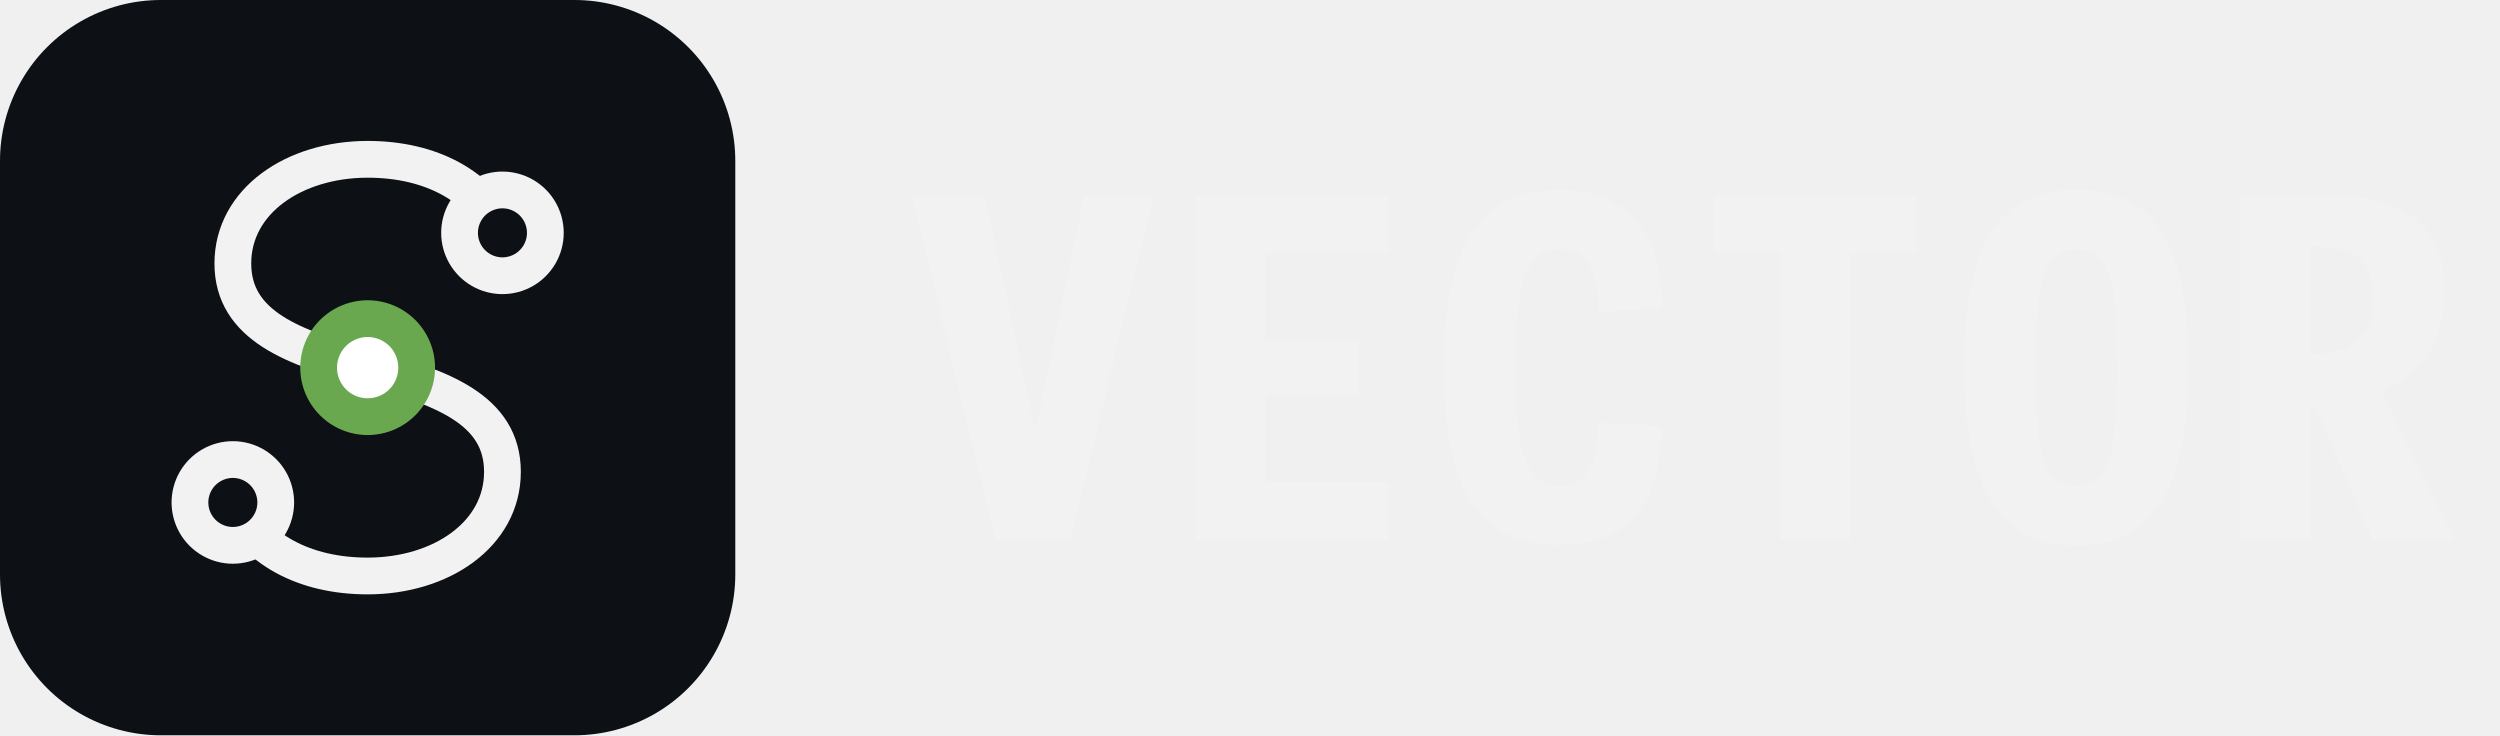
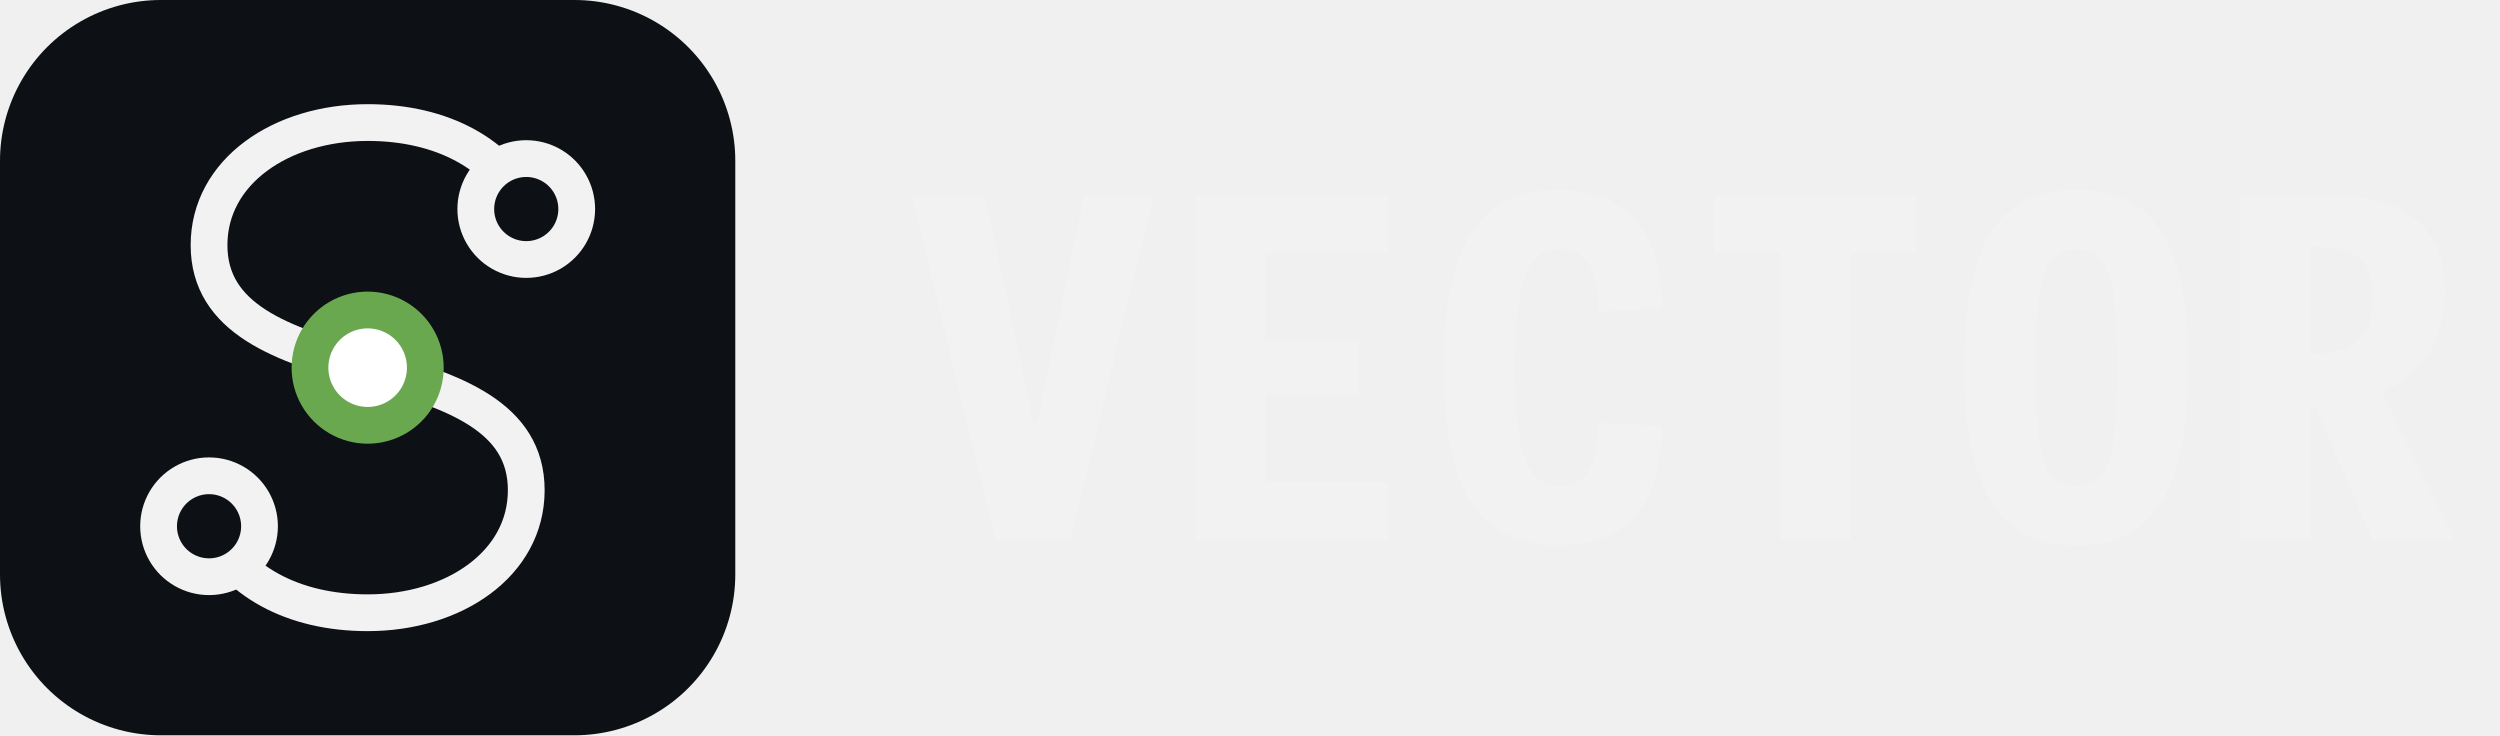
<svg xmlns="http://www.w3.org/2000/svg" width="408" height="120" viewBox="0 0 408 120">
  <path d="M 26.25,0 L 93.75,0 C 98.357,2.82127661716E-16 102.885,1.213 106.875,3.517 S 114.179,9.135 116.483,13.125 S 120,21.643 120,26.25 L 120,93.75 C 120,98.357 118.787,102.885 116.483,106.875 S 110.865,114.179 106.875,116.483 S 98.357,120 93.75,120 L 26.25,120 C 21.643,120 17.115,118.787 13.125,116.483 S 5.821,110.865 3.517,106.875 S 2.61039385832E-15,98.357 0,93.75 L 0,26.25 C -5.64255323432E-16,21.643 1.213,17.115 3.517,13.125 S 9.135,5.821 13.125,3.517 S 21.643,8.46382985148E-16 26.25,0 Z" fill="#0d1014" stroke="none" stroke-width="0.000" stroke-linecap="butt" stroke-linejoin="miter" />
-   <path d="M 82,38 C 78.4,30.4 70.4,26 60,26 C 48,26 38,32.8 38,43 S 48,56.8 60,60 s 22,6.8 22,17 s -10,17 -22,17 c -10.4,0 -18.4,-4.4 -22,-12" fill="none" stroke="#f2f2f2" stroke-width="6.000" stroke-linecap="round" stroke-linejoin="round" />
-   <path d="M 89,38 C 89,39.229 88.677,40.436 88.062,41.5 S 86.564,43.448 85.5,44.062 S 83.229,45 82,45 S 79.564,44.677 78.5,44.062 S 76.552,42.564 75.938,41.5 S 75,39.229 75,38 S 75.323,35.564 75.938,34.5 S 77.436,32.552 78.5,31.938 S 80.771,31 82,31 S 84.436,31.323 85.5,31.938 S 87.448,33.436 88.062,34.5 S 89,36.771 89,38 Z" fill="#0d1014" stroke="#f2f2f2" stroke-width="6.000" stroke-linecap="round" stroke-linejoin="round" />
-   <path d="M 68,60 C 68,61.404 67.63,62.784 66.928,64 S 65.216,66.226 64,66.928 S 61.404,68 60,68 S 57.216,67.63 56,66.928 S 53.774,65.216 53.072,64 S 52,61.404 52,60 S 52.37,57.216 53.072,56 S 54.784,53.774 56,53.072 S 58.596,52 60,52 S 62.784,52.37 64,53.072 S 66.226,54.784 66.928,56 S 68,58.596 68,60 Z" fill="#ffffff" stroke="#6aa84f" stroke-width="6.000" stroke-linecap="round" stroke-linejoin="round" />
-   <path d="M 45,82 C 45,83.229 44.677,84.436 44.062,85.5 S 42.564,87.448 41.5,88.062 S 39.229,89 38,89 S 35.564,88.677 34.5,88.062 S 32.552,86.564 31.938,85.5 S 31,83.229 31,82 S 31.323,79.564 31.938,78.5 S 33.436,76.552 34.5,75.938 S 36.771,75 38,75 S 40.436,75.323 41.5,75.938 S 43.448,77.436 44.062,78.5 S 45,80.771 45,82 Z" fill="#0d1014" stroke="#f2f2f2" stroke-width="6.000" stroke-linecap="round" stroke-linejoin="round" />
+   <path d="M 85.884,34.116 C 81.648,25.176 72.236,20 60,20 C 45.884,20 34.116,28 34.116,40 S 45.884,56.236 60,60 s 25.884,8 25.884,20 s -11.764,20 -25.884,20 c -12.236,0 -21.648,-5.176 -25.884,-14.116" fill="none" stroke="#f2f2f2" stroke-width="6.000" stroke-linecap="round" stroke-linejoin="round" />
+   <path d="M 94.12,34.116 C 94.12,35.562 93.739,36.982 93.017,38.234 S 91.254,40.526 90.002,41.249 S 87.33,42.352 85.884,42.352 S 83.018,41.971 81.766,41.249 S 79.474,39.486 78.751,38.234 S 77.648,35.562 77.648,34.116 S 78.029,31.25 78.751,29.998 S 80.514,27.706 81.766,26.983 S 84.438,25.88 85.884,25.88 S 88.75,26.261 90.002,26.983 S 92.294,28.746 93.017,29.998 S 94.12,32.67 94.12,34.116 Z" fill="#0d1014" stroke="#f2f2f2" stroke-width="6.000" stroke-linecap="round" stroke-linejoin="round" />
+   <path d="M 69.412,60 C 69.412,61.652 68.977,63.275 68.151,64.706 S 66.137,67.325 64.706,68.151 S 61.652,69.412 60,69.412 S 56.725,68.977 55.294,68.151 S 52.675,66.137 51.849,64.706 S 50.588,61.652 50.588,60 S 51.023,56.725 51.849,55.294 S 53.863,52.675 55.294,51.849 S 58.348,50.588 60,50.588 S 63.275,51.023 64.706,51.849 S 67.325,53.863 68.151,55.294 S 69.412,58.348 69.412,60 Z" fill="#ffffff" stroke="#6aa84f" stroke-width="6.000" stroke-linecap="round" stroke-linejoin="round" />
+   <path d="M 42.352,85.884 C 42.352,87.33 41.971,88.75 41.249,90.002 S 39.486,92.294 38.234,93.017 S 35.562,94.12 34.116,94.12 S 31.25,93.739 29.998,93.017 S 27.706,91.254 26.983,90.002 S 25.88,87.33 25.88,85.884 S 26.261,83.018 26.983,81.766 S 28.746,79.474 29.998,78.751 S 32.67,77.648 34.116,77.648 S 36.982,78.029 38.234,78.751 S 40.526,80.514 41.249,81.766 S 42.352,84.438 42.352,85.884 Z" fill="#0d1014" stroke="#f2f2f2" stroke-width="6.000" stroke-linecap="round" stroke-linejoin="round" />
  <path d="M 160.744,31.895 L 168.674,69.124 L 169.252,69.124 L 176.952,31.895 L 188.31,31.895 L 174.642,88.105 L 162.553,88.105 L 148.732,31.895 Z M 195.201,88.105 L 195.201,31.895 L 206.559,31.895 L 206.559,88.105 Z M 226.617,88.105 L 200.861,88.105 L 200.861,78.711 L 226.617,78.711 Z M 221.804,64.427 L 201.823,64.427 L 201.823,55.534 L 221.804,55.534 Z M 200.861,41.289 L 200.861,31.895 L 226.617,31.895 L 226.617,41.289 Z M 254.607,79.327 Q 256.839,79.327 258.206,78.133 Q 259.573,76.94 260.17,74.688 Q 260.767,72.436 260.844,68.932 L 271.161,69.587 Q 271.161,76.17 269.236,80.463 Q 267.312,84.755 263.577,86.873 Q 259.842,88.99 254.375,88.99 Q 248.061,88.99 243.923,86.026 Q 239.784,83.061 237.686,76.632 Q 235.588,70.203 235.588,60 Q 235.588,49.913 237.667,43.503 Q 239.745,37.093 243.846,34.032 Q 247.946,30.971 254.375,30.971 Q 259.65,30.971 263.462,33.166 Q 267.273,35.36 269.256,39.653 Q 271.238,43.946 271.2,50.26 L 260.959,50.876 Q 260.844,47.565 260.266,45.293 Q 259.688,43.022 258.283,41.828 Q 256.878,40.635 254.607,40.635 Q 251.911,40.635 250.314,42.502 Q 248.716,44.369 247.984,48.604 Q 247.253,52.839 247.253,60 Q 247.253,67.161 247.984,71.396 Q 248.716,75.631 250.314,77.479 Q 251.911,79.327 254.607,79.327 Z M 290.642,88.105 L 290.642,31.895 L 302,31.895 L 302,88.105 Z M 279.786,31.895 L 312.741,31.895 L 312.741,41.289 L 279.786,41.289 Z M 338.921,89.029 Q 332.531,89.029 328.507,85.834 Q 324.484,82.638 322.521,76.17 Q 320.557,69.702 320.557,60 Q 320.557,49.836 322.501,43.426 Q 324.445,37.016 328.469,33.993 Q 332.492,30.971 338.921,30.971 Q 345.236,30.971 349.278,33.993 Q 353.32,37.016 355.245,43.426 Q 357.171,49.836 357.171,60 Q 357.171,69.702 355.226,76.17 Q 353.282,82.638 349.278,85.834 Q 345.274,89.029 338.921,89.029 Z M 338.921,40.75 Q 336.149,40.75 334.725,42.54 Q 333.3,44.331 332.762,48.489 Q 332.223,52.647 332.223,60 Q 332.223,67.353 332.762,71.511 Q 333.3,75.669 334.725,77.46 Q 336.149,79.25 338.921,79.25 Q 341.655,79.25 343.041,77.46 Q 344.427,75.669 344.966,71.531 Q 345.505,67.392 345.505,60 Q 345.505,52.569 344.966,48.45 Q 344.427,44.331 343.041,42.54 Q 341.655,40.75 338.921,40.75 Z M 400.637,88.105 L 387.277,88.105 L 376.344,62.965 L 387.624,61.886 Z M 365.64,88.105 L 365.64,31.895 L 376.998,31.895 L 376.998,88.105 Z M 387.239,48.604 Q 387.239,45.486 386.276,43.695 Q 385.314,41.905 383.139,41.077 Q 380.964,40.249 377.267,40.249 L 371.724,40.249 L 371.724,31.895 L 380.733,31.895 Q 386.507,31.895 390.589,33.608 Q 394.67,35.322 396.845,38.767 Q 399.02,42.213 399.02,47.41 Q 399.02,53.224 396.44,57.459 Q 393.861,61.694 388.779,63.985 Q 383.697,66.275 376.498,66.275 L 372.339,66.275 L 372.339,57.767 L 376.69,57.767 Q 380.848,57.767 383.177,56.612 Q 385.507,55.457 386.373,53.474 Q 387.239,51.492 387.239,48.604 Z" fill="#f2f2f2" stroke="none" stroke-width="0.000" stroke-linecap="butt" stroke-linejoin="miter" />
</svg>
